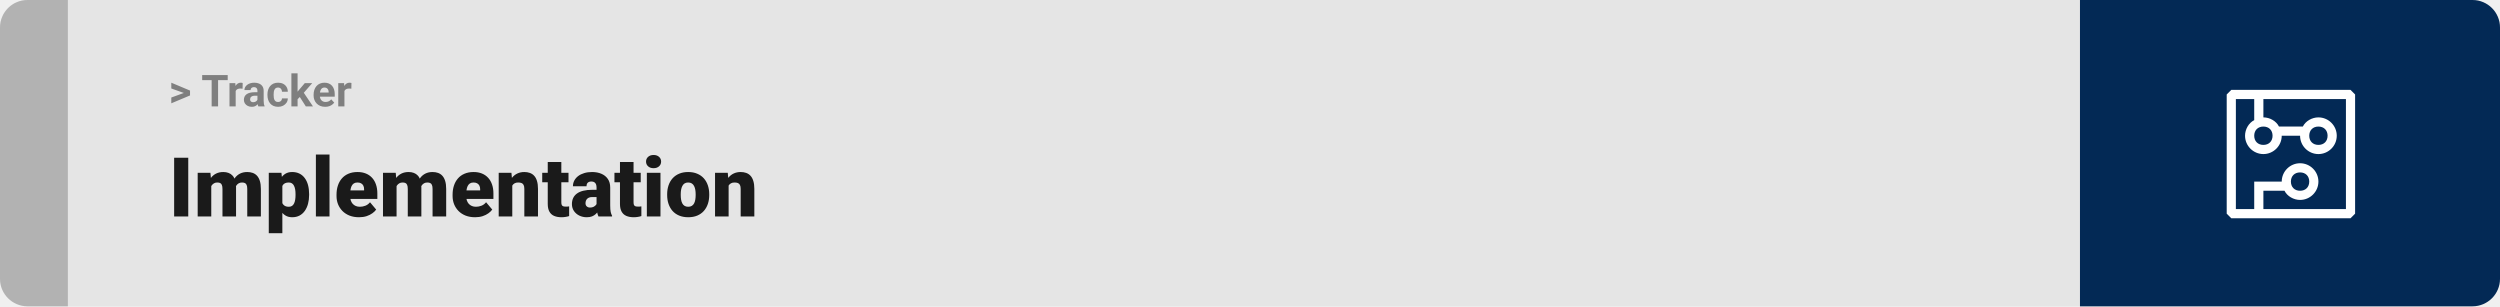
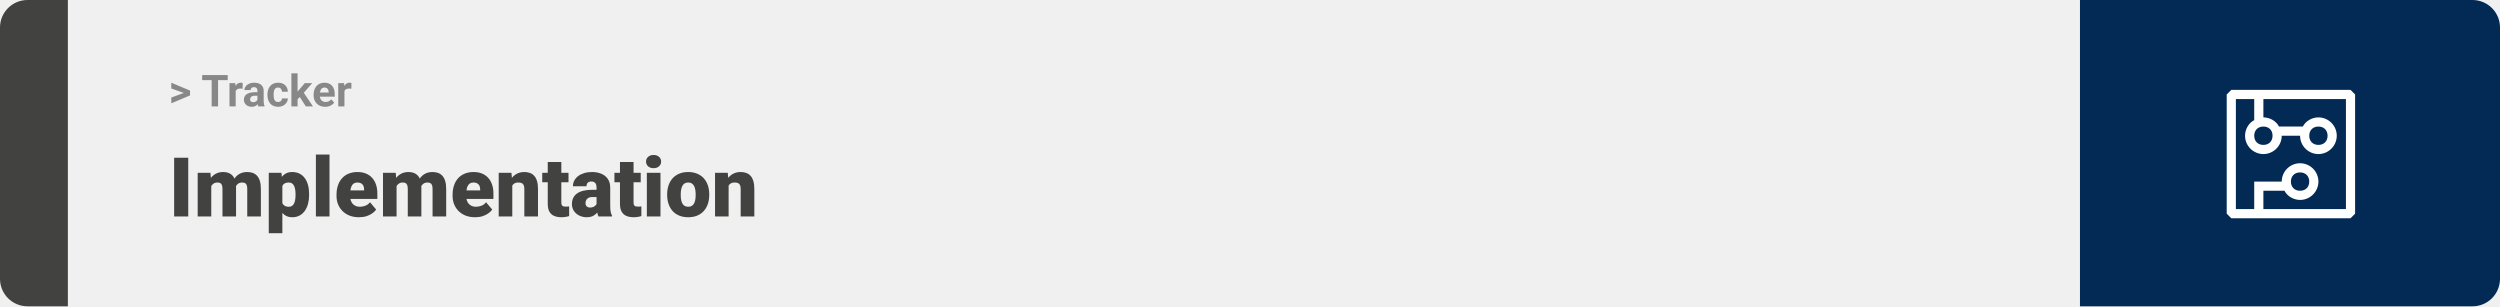
<svg xmlns="http://www.w3.org/2000/svg" width="1363" height="167" viewBox="0 0 1363 167" fill="none">
-   <g style="mix-blend-mode:exclusion">
-     <rect width="1363" height="167" rx="15" fill="white" fill-opacity="0.05" />
-   </g>
-   <g style="mix-blend-mode:exclusion">
-     <path d="M0 15C0 6.716 6.716 0 15 0H37V167H15C6.716 167 0 160.284 0 152V15Z" fill="white" fill-opacity="0.25" />
-   </g>
-   <g style="mix-blend-mode:exclusion">
-     <path d="M100.906 50.922L93.394 48.238V45.086L103.602 49.375V51.637L100.906 50.922ZM93.394 53.172L100.918 50.43L103.602 49.785V52.035L93.394 56.324V53.172ZM118.895 40.938V58H115.391V40.938H118.895ZM124.145 40.938V43.691H110.223V40.938H124.145ZM128.492 48.086V58H125.117V45.32H128.293L128.492 48.086ZM132.312 45.238L132.254 48.367C132.09 48.344 131.891 48.324 131.656 48.309C131.43 48.285 131.223 48.273 131.035 48.273C130.559 48.273 130.145 48.336 129.793 48.461C129.449 48.578 129.16 48.754 128.926 48.988C128.699 49.223 128.527 49.508 128.41 49.844C128.301 50.18 128.238 50.562 128.223 50.992L127.543 50.781C127.543 49.961 127.625 49.207 127.789 48.52C127.953 47.824 128.191 47.219 128.504 46.703C128.824 46.188 129.215 45.789 129.676 45.508C130.137 45.227 130.664 45.086 131.258 45.086C131.445 45.086 131.637 45.102 131.832 45.133C132.027 45.156 132.188 45.191 132.312 45.238ZM140.352 55.141V49.492C140.352 49.086 140.285 48.738 140.152 48.449C140.02 48.152 139.812 47.922 139.531 47.758C139.258 47.594 138.902 47.512 138.465 47.512C138.09 47.512 137.766 47.578 137.492 47.711C137.219 47.836 137.008 48.02 136.859 48.262C136.711 48.496 136.637 48.773 136.637 49.094H133.262C133.262 48.555 133.387 48.043 133.637 47.559C133.887 47.074 134.25 46.648 134.727 46.281C135.203 45.906 135.77 45.613 136.426 45.402C137.09 45.191 137.832 45.086 138.652 45.086C139.637 45.086 140.512 45.25 141.277 45.578C142.043 45.906 142.645 46.398 143.082 47.055C143.527 47.711 143.75 48.531 143.75 49.516V54.941C143.75 55.637 143.793 56.207 143.879 56.652C143.965 57.09 144.09 57.473 144.254 57.801V58H140.844C140.68 57.656 140.555 57.227 140.469 56.711C140.391 56.188 140.352 55.664 140.352 55.141ZM140.797 50.277L140.82 52.188H138.934C138.488 52.188 138.102 52.238 137.773 52.34C137.445 52.441 137.176 52.586 136.965 52.773C136.754 52.953 136.598 53.164 136.496 53.406C136.402 53.648 136.355 53.914 136.355 54.203C136.355 54.492 136.422 54.754 136.555 54.988C136.688 55.215 136.879 55.395 137.129 55.527C137.379 55.652 137.672 55.715 138.008 55.715C138.516 55.715 138.957 55.613 139.332 55.41C139.707 55.207 139.996 54.957 140.199 54.66C140.41 54.363 140.52 54.082 140.527 53.816L141.418 55.246C141.293 55.566 141.121 55.898 140.902 56.242C140.691 56.586 140.422 56.91 140.094 57.215C139.766 57.512 139.371 57.758 138.91 57.953C138.449 58.141 137.902 58.234 137.27 58.234C136.465 58.234 135.734 58.074 135.078 57.754C134.43 57.426 133.914 56.977 133.531 56.406C133.156 55.828 132.969 55.172 132.969 54.438C132.969 53.773 133.094 53.184 133.344 52.668C133.594 52.152 133.961 51.719 134.445 51.367C134.938 51.008 135.551 50.738 136.285 50.559C137.02 50.371 137.871 50.277 138.84 50.277H140.797ZM151.59 55.598C152.004 55.598 152.371 55.52 152.691 55.363C153.012 55.199 153.262 54.973 153.441 54.684C153.629 54.387 153.727 54.039 153.734 53.641H156.91C156.902 54.531 156.664 55.324 156.195 56.02C155.727 56.707 155.098 57.25 154.309 57.648C153.52 58.039 152.637 58.234 151.66 58.234C150.676 58.234 149.816 58.07 149.082 57.742C148.355 57.414 147.75 56.961 147.266 56.383C146.781 55.797 146.418 55.117 146.176 54.344C145.934 53.562 145.812 52.727 145.812 51.836V51.496C145.812 50.598 145.934 49.762 146.176 48.988C146.418 48.207 146.781 47.527 147.266 46.949C147.75 46.363 148.355 45.906 149.082 45.578C149.809 45.25 150.66 45.086 151.637 45.086C152.676 45.086 153.586 45.285 154.367 45.684C155.156 46.082 155.773 46.652 156.219 47.395C156.672 48.129 156.902 49 156.91 50.008H153.734C153.727 49.586 153.637 49.203 153.465 48.859C153.301 48.516 153.059 48.242 152.738 48.039C152.426 47.828 152.039 47.723 151.578 47.723C151.086 47.723 150.684 47.828 150.371 48.039C150.059 48.242 149.816 48.523 149.645 48.883C149.473 49.234 149.352 49.637 149.281 50.09C149.219 50.535 149.188 51.004 149.188 51.496V51.836C149.188 52.328 149.219 52.801 149.281 53.254C149.344 53.707 149.461 54.109 149.633 54.461C149.812 54.812 150.059 55.09 150.371 55.293C150.684 55.496 151.09 55.598 151.59 55.598ZM162.242 39.988V58H158.867V39.988H162.242ZM170.234 45.32L164.727 51.602L161.773 54.59L160.543 52.152L162.887 49.176L166.18 45.32H170.234ZM166.73 58L162.98 52.141L165.312 50.102L170.621 58H166.73ZM177.289 58.234C176.305 58.234 175.422 58.078 174.641 57.766C173.859 57.445 173.195 57.004 172.648 56.441C172.109 55.879 171.695 55.227 171.406 54.484C171.117 53.734 170.973 52.938 170.973 52.094V51.625C170.973 50.664 171.109 49.785 171.383 48.988C171.656 48.191 172.047 47.5 172.555 46.914C173.07 46.328 173.695 45.879 174.43 45.566C175.164 45.246 175.992 45.086 176.914 45.086C177.812 45.086 178.609 45.234 179.305 45.531C180 45.828 180.582 46.25 181.051 46.797C181.527 47.344 181.887 48 182.129 48.766C182.371 49.523 182.492 50.367 182.492 51.297V52.703H172.414V50.453H179.176V50.195C179.176 49.727 179.09 49.309 178.918 48.941C178.754 48.566 178.504 48.27 178.168 48.051C177.832 47.832 177.402 47.723 176.879 47.723C176.434 47.723 176.051 47.82 175.73 48.016C175.41 48.211 175.148 48.484 174.945 48.836C174.75 49.188 174.602 49.602 174.5 50.078C174.406 50.547 174.359 51.062 174.359 51.625V52.094C174.359 52.602 174.43 53.07 174.57 53.5C174.719 53.93 174.926 54.301 175.191 54.613C175.465 54.926 175.793 55.168 176.176 55.34C176.566 55.512 177.008 55.598 177.5 55.598C178.109 55.598 178.676 55.48 179.199 55.246C179.73 55.004 180.188 54.641 180.57 54.156L182.211 55.938C181.945 56.32 181.582 56.688 181.121 57.039C180.668 57.391 180.121 57.68 179.48 57.906C178.84 58.125 178.109 58.234 177.289 58.234ZM187.789 48.086V58H184.414V45.32H187.59L187.789 48.086ZM191.609 45.238L191.551 48.367C191.387 48.344 191.188 48.324 190.953 48.309C190.727 48.285 190.52 48.273 190.332 48.273C189.855 48.273 189.441 48.336 189.09 48.461C188.746 48.578 188.457 48.754 188.223 48.988C187.996 49.223 187.824 49.508 187.707 49.844C187.598 50.18 187.535 50.562 187.52 50.992L186.84 50.781C186.84 49.961 186.922 49.207 187.086 48.52C187.25 47.824 187.488 47.219 187.801 46.703C188.121 46.188 188.512 45.789 188.973 45.508C189.434 45.227 189.961 45.086 190.555 45.086C190.742 45.086 190.934 45.102 191.129 45.133C191.324 45.156 191.484 45.191 191.609 45.238Z" fill="white" fill-opacity="0.5" />
-   </g>
-   <g style="mix-blend-mode:exclusion">
-     <path d="M102.635 86.008V118H94.944V86.008H102.635ZM115.181 99.257V118H107.776V94.226H114.72L115.181 99.257ZM114.28 105.3L112.588 105.344C112.588 103.674 112.786 102.136 113.182 100.729C113.577 99.323 114.163 98.1 114.939 97.06C115.716 96.02 116.668 95.214 117.796 94.643C118.938 94.072 120.257 93.786 121.751 93.786C122.791 93.786 123.736 93.947 124.585 94.269C125.435 94.577 126.167 95.068 126.783 95.742C127.398 96.401 127.867 97.265 128.189 98.335C128.526 99.389 128.694 100.656 128.694 102.136V118H121.29V103.081C121.29 102.07 121.172 101.308 120.938 100.795C120.718 100.283 120.396 99.939 119.971 99.763C119.546 99.587 119.026 99.499 118.411 99.499C117.767 99.499 117.188 99.645 116.675 99.939C116.163 100.231 115.723 100.642 115.357 101.169C115.005 101.682 114.734 102.29 114.544 102.993C114.368 103.696 114.28 104.465 114.28 105.3ZM127.859 105.3L125.794 105.344C125.794 103.674 125.977 102.136 126.343 100.729C126.724 99.323 127.288 98.1 128.035 97.06C128.797 96.02 129.742 95.214 130.87 94.643C131.998 94.072 133.309 93.786 134.803 93.786C135.887 93.786 136.883 93.947 137.791 94.269C138.699 94.592 139.483 95.112 140.142 95.83C140.801 96.547 141.314 97.499 141.68 98.686C142.046 99.858 142.229 101.308 142.229 103.037V118H134.803V103.037C134.803 102.055 134.686 101.315 134.451 100.817C134.231 100.305 133.909 99.96 133.484 99.785C133.06 99.594 132.554 99.499 131.968 99.499C131.265 99.499 130.657 99.645 130.145 99.939C129.632 100.231 129.2 100.642 128.848 101.169C128.511 101.682 128.262 102.29 128.101 102.993C127.94 103.696 127.859 104.465 127.859 105.3ZM153.941 98.796V127.141H146.536V94.226H153.436L153.941 98.796ZM168.531 105.827V106.289C168.531 108.017 168.333 109.621 167.938 111.101C167.542 112.58 166.956 113.869 166.18 114.968C165.403 116.066 164.437 116.923 163.279 117.539C162.137 118.139 160.811 118.439 159.302 118.439C157.881 118.439 156.658 118.125 155.633 117.495C154.607 116.865 153.75 115.993 153.062 114.88C152.374 113.767 151.817 112.492 151.392 111.057C150.967 109.621 150.63 108.105 150.381 106.508V105.915C150.63 104.201 150.967 102.612 151.392 101.147C151.817 99.668 152.374 98.378 153.062 97.28C153.75 96.181 154.6 95.324 155.611 94.709C156.636 94.094 157.859 93.786 159.28 93.786C160.789 93.786 162.115 94.072 163.257 94.643C164.415 95.214 165.381 96.035 166.158 97.104C166.949 98.159 167.542 99.426 167.938 100.905C168.333 102.385 168.531 104.025 168.531 105.827ZM161.126 106.289V105.827C161.126 104.904 161.06 104.062 160.928 103.3C160.796 102.524 160.584 101.85 160.291 101.279C160.013 100.708 159.639 100.268 159.17 99.96C158.702 99.653 158.123 99.499 157.435 99.499C156.644 99.499 155.977 99.624 155.435 99.873C154.908 100.107 154.483 100.473 154.161 100.971C153.853 101.455 153.633 102.062 153.501 102.795C153.384 103.513 153.333 104.355 153.348 105.322V107.124C153.318 108.237 153.428 109.218 153.677 110.068C153.926 110.903 154.358 111.555 154.974 112.023C155.589 112.492 156.424 112.727 157.479 112.727C158.182 112.727 158.768 112.565 159.236 112.243C159.705 111.906 160.079 111.445 160.357 110.859C160.635 110.258 160.833 109.57 160.95 108.793C161.067 108.017 161.126 107.182 161.126 106.289ZM179.649 84.25V118H172.222V84.25H179.649ZM195.733 118.439C193.799 118.439 192.071 118.139 190.547 117.539C189.024 116.923 187.735 116.081 186.68 115.012C185.64 113.942 184.842 112.712 184.285 111.32C183.743 109.929 183.472 108.457 183.472 106.904V106.069C183.472 104.326 183.714 102.714 184.197 101.235C184.681 99.741 185.398 98.437 186.351 97.324C187.303 96.21 188.497 95.346 189.932 94.731C191.368 94.101 193.038 93.786 194.942 93.786C196.626 93.786 198.135 94.057 199.468 94.599C200.801 95.141 201.929 95.918 202.852 96.928C203.79 97.939 204.5 99.162 204.983 100.598C205.481 102.033 205.73 103.645 205.73 105.432V108.442H186.307V103.806H198.501V103.234C198.516 102.443 198.377 101.77 198.084 101.213C197.806 100.656 197.396 100.231 196.854 99.939C196.312 99.645 195.652 99.499 194.876 99.499C194.07 99.499 193.404 99.675 192.876 100.026C192.364 100.378 191.961 100.861 191.668 101.477C191.39 102.077 191.192 102.773 191.075 103.564C190.958 104.355 190.899 105.19 190.899 106.069V106.904C190.899 107.783 191.016 108.581 191.25 109.299C191.5 110.017 191.851 110.632 192.305 111.145C192.774 111.643 193.331 112.031 193.975 112.309C194.634 112.587 195.381 112.727 196.216 112.727C197.227 112.727 198.223 112.536 199.205 112.155C200.186 111.774 201.028 111.145 201.731 110.266L205.093 114.265C204.61 114.953 203.921 115.62 203.028 116.264C202.149 116.909 201.094 117.436 199.864 117.846C198.633 118.242 197.256 118.439 195.733 118.439ZM216.211 99.257V118H208.807V94.226H215.75L216.211 99.257ZM215.311 105.3L213.619 105.344C213.619 103.674 213.816 102.136 214.212 100.729C214.607 99.323 215.193 98.1 215.97 97.06C216.746 96.02 217.698 95.214 218.826 94.643C219.969 94.072 221.287 93.786 222.781 93.786C223.821 93.786 224.766 93.947 225.616 94.269C226.465 94.577 227.198 95.068 227.813 95.742C228.428 96.401 228.897 97.265 229.219 98.335C229.556 99.389 229.725 100.656 229.725 102.136V118H222.32V103.081C222.32 102.07 222.203 101.308 221.968 100.795C221.749 100.283 221.426 99.939 221.001 99.763C220.577 99.587 220.057 99.499 219.441 99.499C218.797 99.499 218.218 99.645 217.706 99.939C217.193 100.231 216.753 100.642 216.387 101.169C216.036 101.682 215.765 102.29 215.574 102.993C215.398 103.696 215.311 104.465 215.311 105.3ZM228.89 105.3L226.824 105.344C226.824 103.674 227.007 102.136 227.374 100.729C227.754 99.323 228.318 98.1 229.065 97.06C229.827 96.02 230.772 95.214 231.9 94.643C233.028 94.072 234.339 93.786 235.833 93.786C236.917 93.786 237.913 93.947 238.821 94.269C239.729 94.592 240.513 95.112 241.172 95.83C241.832 96.547 242.344 97.499 242.71 98.686C243.077 99.858 243.26 101.308 243.26 103.037V118H235.833V103.037C235.833 102.055 235.716 101.315 235.481 100.817C235.262 100.305 234.939 99.96 234.515 99.785C234.09 99.594 233.584 99.499 232.999 99.499C232.295 99.499 231.688 99.645 231.175 99.939C230.662 100.231 230.23 100.642 229.878 101.169C229.542 101.682 229.292 102.29 229.131 102.993C228.97 103.696 228.89 104.465 228.89 105.3ZM259.014 118.439C257.081 118.439 255.352 118.139 253.829 117.539C252.305 116.923 251.016 116.081 249.961 115.012C248.921 113.942 248.123 112.712 247.566 111.32C247.024 109.929 246.753 108.457 246.753 106.904V106.069C246.753 104.326 246.995 102.714 247.479 101.235C247.962 99.741 248.68 98.437 249.632 97.324C250.584 96.21 251.778 95.346 253.213 94.731C254.649 94.101 256.319 93.786 258.223 93.786C259.908 93.786 261.417 94.057 262.75 94.599C264.083 95.141 265.21 95.918 266.133 96.928C267.071 97.939 267.781 99.162 268.265 100.598C268.763 102.033 269.012 103.645 269.012 105.432V108.442H249.588V103.806H261.783V103.234C261.797 102.443 261.658 101.77 261.365 101.213C261.087 100.656 260.677 100.231 260.135 99.939C259.593 99.645 258.934 99.499 258.157 99.499C257.352 99.499 256.685 99.675 256.158 100.026C255.645 100.378 255.242 100.861 254.949 101.477C254.671 102.077 254.473 102.773 254.356 103.564C254.239 104.355 254.18 105.19 254.18 106.069V106.904C254.18 107.783 254.297 108.581 254.532 109.299C254.781 110.017 255.132 110.632 255.586 111.145C256.055 111.643 256.612 112.031 257.256 112.309C257.916 112.587 258.663 112.727 259.498 112.727C260.508 112.727 261.504 112.536 262.486 112.155C263.467 111.774 264.31 111.145 265.013 110.266L268.375 114.265C267.891 114.953 267.203 115.62 266.309 116.264C265.43 116.909 264.375 117.436 263.145 117.846C261.915 118.242 260.538 118.439 259.014 118.439ZM279.295 99.301V118H271.89V94.226H278.833L279.295 99.301ZM278.416 105.3L276.68 105.344C276.68 103.527 276.9 101.909 277.339 100.488C277.779 99.052 278.401 97.836 279.207 96.84C280.013 95.844 280.972 95.09 282.085 94.577C283.213 94.05 284.466 93.786 285.843 93.786C286.941 93.786 287.945 93.947 288.853 94.269C289.776 94.592 290.567 95.112 291.226 95.83C291.9 96.547 292.413 97.499 292.764 98.686C293.13 99.858 293.313 101.308 293.313 103.037V118H285.865V103.015C285.865 102.062 285.733 101.337 285.469 100.839C285.206 100.327 284.825 99.975 284.327 99.785C283.829 99.594 283.221 99.499 282.503 99.499C281.741 99.499 281.097 99.645 280.569 99.939C280.042 100.231 279.617 100.642 279.295 101.169C278.987 101.682 278.76 102.29 278.614 102.993C278.482 103.696 278.416 104.465 278.416 105.3ZM309.947 94.226V99.367H295.621V94.226H309.947ZM298.631 88.315H306.036V110.244C306.036 110.874 306.109 111.364 306.255 111.716C306.402 112.053 306.651 112.294 307.002 112.441C307.369 112.573 307.852 112.639 308.453 112.639C308.877 112.639 309.229 112.631 309.507 112.617C309.786 112.587 310.049 112.551 310.298 112.507V117.802C309.668 118.007 309.009 118.161 308.321 118.264C307.632 118.381 306.9 118.439 306.124 118.439C304.542 118.439 303.187 118.19 302.059 117.692C300.945 117.194 300.096 116.411 299.51 115.341C298.924 114.272 298.631 112.88 298.631 111.167V88.315ZM325.24 112.023V102.224C325.24 101.55 325.145 100.971 324.954 100.488C324.764 100.004 324.463 99.631 324.053 99.367C323.643 99.089 323.094 98.95 322.405 98.95C321.849 98.95 321.373 99.045 320.977 99.235C320.582 99.426 320.281 99.711 320.076 100.092C319.871 100.473 319.769 100.957 319.769 101.542H312.364C312.364 100.444 312.605 99.426 313.089 98.488C313.587 97.536 314.29 96.709 315.198 96.005C316.121 95.302 317.22 94.76 318.494 94.379C319.783 93.984 321.219 93.786 322.801 93.786C324.69 93.786 326.375 94.101 327.854 94.731C329.349 95.361 330.528 96.306 331.392 97.565C332.256 98.811 332.688 100.378 332.688 102.268V112.001C332.688 113.554 332.776 114.733 332.952 115.539C333.128 116.33 333.377 117.026 333.699 117.626V118H326.272C325.921 117.268 325.657 116.374 325.481 115.319C325.32 114.25 325.24 113.151 325.24 112.023ZM326.141 103.476L326.185 107.431H322.911C322.222 107.431 321.636 107.526 321.153 107.717C320.684 107.907 320.303 108.171 320.01 108.508C319.732 108.83 319.527 109.196 319.395 109.606C319.278 110.017 319.219 110.449 319.219 110.903C319.219 111.342 319.322 111.738 319.527 112.089C319.747 112.426 320.04 112.69 320.406 112.88C320.772 113.071 321.182 113.166 321.636 113.166C322.457 113.166 323.152 113.012 323.724 112.705C324.31 112.382 324.756 111.994 325.064 111.54C325.372 111.086 325.525 110.661 325.525 110.266L327.151 113.298C326.858 113.884 326.521 114.477 326.141 115.078C325.774 115.678 325.313 116.235 324.756 116.748C324.214 117.246 323.548 117.656 322.757 117.978C321.966 118.286 321.006 118.439 319.878 118.439C318.414 118.439 317.066 118.139 315.835 117.539C314.62 116.938 313.646 116.103 312.913 115.034C312.181 113.95 311.814 112.705 311.814 111.298C311.814 110.068 312.034 108.969 312.474 108.002C312.928 107.036 313.609 106.215 314.517 105.542C315.425 104.868 316.583 104.355 317.989 104.003C319.395 103.652 321.05 103.476 322.955 103.476H326.141ZM349.322 94.226V99.367H334.996V94.226H349.322ZM338.006 88.315H345.411V110.244C345.411 110.874 345.484 111.364 345.63 111.716C345.777 112.053 346.026 112.294 346.377 112.441C346.744 112.573 347.227 112.639 347.828 112.639C348.252 112.639 348.604 112.631 348.882 112.617C349.161 112.587 349.424 112.551 349.673 112.507V117.802C349.043 118.007 348.384 118.161 347.696 118.264C347.007 118.381 346.275 118.439 345.499 118.439C343.917 118.439 342.562 118.19 341.434 117.692C340.32 117.194 339.471 116.411 338.885 115.341C338.299 114.272 338.006 112.88 338.006 111.167V88.315ZM360.088 94.226V118H352.662V94.226H360.088ZM352.222 88.095C352.222 87.04 352.603 86.176 353.365 85.502C354.126 84.829 355.115 84.492 356.331 84.492C357.547 84.492 358.536 84.829 359.297 85.502C360.059 86.176 360.44 87.04 360.44 88.095C360.44 89.15 360.059 90.014 359.297 90.688C358.536 91.362 357.547 91.699 356.331 91.699C355.115 91.699 354.126 91.362 353.365 90.688C352.603 90.014 352.222 89.15 352.222 88.095ZM363.736 106.354V105.893C363.736 104.15 363.985 102.546 364.483 101.081C364.981 99.602 365.713 98.32 366.68 97.236C367.647 96.152 368.841 95.31 370.262 94.709C371.683 94.094 373.323 93.786 375.184 93.786C377.059 93.786 378.707 94.094 380.127 94.709C381.563 95.31 382.764 96.152 383.731 97.236C384.698 98.32 385.43 99.602 385.928 101.081C386.426 102.546 386.675 104.15 386.675 105.893V106.354C386.675 108.083 386.426 109.687 385.928 111.167C385.43 112.631 384.698 113.913 383.731 115.012C382.764 116.096 381.57 116.938 380.149 117.539C378.729 118.139 377.088 118.439 375.228 118.439C373.367 118.439 371.719 118.139 370.284 117.539C368.848 116.938 367.647 116.096 366.68 115.012C365.713 113.913 364.981 112.631 364.483 111.167C363.985 109.687 363.736 108.083 363.736 106.354ZM371.141 105.893V106.354C371.141 107.248 371.207 108.083 371.338 108.859C371.47 109.636 371.69 110.317 371.998 110.903C372.305 111.474 372.723 111.921 373.25 112.243C373.777 112.565 374.437 112.727 375.228 112.727C376.004 112.727 376.648 112.565 377.161 112.243C377.688 111.921 378.106 111.474 378.414 110.903C378.721 110.317 378.941 109.636 379.073 108.859C379.205 108.083 379.271 107.248 379.271 106.354V105.893C379.271 105.029 379.205 104.216 379.073 103.454C378.941 102.678 378.721 101.997 378.414 101.411C378.106 100.81 377.688 100.341 377.161 100.004C376.634 99.668 375.975 99.499 375.184 99.499C374.407 99.499 373.755 99.668 373.228 100.004C372.715 100.341 372.305 100.81 371.998 101.411C371.69 101.997 371.47 102.678 371.338 103.454C371.207 104.216 371.141 105.029 371.141 105.893ZM397.244 99.301V118H389.839V94.226H396.783L397.244 99.301ZM396.365 105.3L394.629 105.344C394.629 103.527 394.849 101.909 395.289 100.488C395.728 99.052 396.351 97.836 397.156 96.84C397.962 95.844 398.921 95.09 400.035 94.577C401.163 94.05 402.415 93.786 403.792 93.786C404.891 93.786 405.894 93.947 406.802 94.269C407.725 94.592 408.516 95.112 409.175 95.83C409.849 96.547 410.362 97.499 410.713 98.686C411.08 99.858 411.263 101.308 411.263 103.037V118H403.814V103.015C403.814 102.062 403.682 101.337 403.418 100.839C403.155 100.327 402.774 99.975 402.276 99.785C401.778 99.594 401.17 99.499 400.452 99.499C399.69 99.499 399.046 99.645 398.519 99.939C397.991 100.231 397.566 100.642 397.244 101.169C396.937 101.682 396.709 102.29 396.563 102.993C396.431 103.696 396.365 104.465 396.365 105.3Z" fill="white" />
-   </g>
+   <rect width="1363" height="167" rx="15" fill="#F0F0F0" />
+   <path d="M0 15C0 6.716 6.716 0 15 0H37V167H15C6.716 167 0 160.284 0 152V15Z" fill="#424241" />
+   <path d="M100.906 50.922L93.394 48.238V45.086L103.602 49.375V51.637L100.906 50.922ZM93.394 53.172L100.918 50.43L103.602 49.785V52.035L93.394 56.324V53.172ZM118.895 40.938V58H115.391V40.938H118.895ZM124.145 40.938V43.691H110.223V40.938H124.145ZM128.492 48.086V58H125.117V45.32H128.293L128.492 48.086ZM132.312 45.238L132.254 48.367C132.09 48.344 131.891 48.324 131.656 48.309C131.43 48.285 131.223 48.273 131.035 48.273C130.559 48.273 130.145 48.336 129.793 48.461C129.449 48.578 129.16 48.754 128.926 48.988C128.699 49.223 128.527 49.508 128.41 49.844C128.301 50.18 128.238 50.562 128.223 50.992L127.543 50.781C127.543 49.961 127.625 49.207 127.789 48.52C127.953 47.824 128.191 47.219 128.504 46.703C128.824 46.188 129.215 45.789 129.676 45.508C130.137 45.227 130.664 45.086 131.258 45.086C131.445 45.086 131.637 45.102 131.832 45.133C132.027 45.156 132.188 45.191 132.312 45.238ZM140.352 55.141V49.492C140.352 49.086 140.285 48.738 140.152 48.449C140.02 48.152 139.812 47.922 139.531 47.758C139.258 47.594 138.902 47.512 138.465 47.512C138.09 47.512 137.766 47.578 137.492 47.711C137.219 47.836 137.008 48.02 136.859 48.262C136.711 48.496 136.637 48.773 136.637 49.094H133.262C133.262 48.555 133.387 48.043 133.637 47.559C133.887 47.074 134.25 46.648 134.727 46.281C135.203 45.906 135.77 45.613 136.426 45.402C137.09 45.191 137.832 45.086 138.652 45.086C139.637 45.086 140.512 45.25 141.277 45.578C142.043 45.906 142.645 46.398 143.082 47.055C143.527 47.711 143.75 48.531 143.75 49.516V54.941C143.75 55.637 143.793 56.207 143.879 56.652C143.965 57.09 144.09 57.473 144.254 57.801V58H140.844C140.68 57.656 140.555 57.227 140.469 56.711C140.391 56.188 140.352 55.664 140.352 55.141ZM140.797 50.277L140.82 52.188H138.934C138.488 52.188 138.102 52.238 137.773 52.34C137.445 52.441 137.176 52.586 136.965 52.773C136.754 52.953 136.598 53.164 136.496 53.406C136.402 53.648 136.355 53.914 136.355 54.203C136.355 54.492 136.422 54.754 136.555 54.988C136.688 55.215 136.879 55.395 137.129 55.527C137.379 55.652 137.672 55.715 138.008 55.715C138.516 55.715 138.957 55.613 139.332 55.41C139.707 55.207 139.996 54.957 140.199 54.66C140.41 54.363 140.52 54.082 140.527 53.816L141.418 55.246C141.293 55.566 141.121 55.898 140.902 56.242C140.691 56.586 140.422 56.91 140.094 57.215C139.766 57.512 139.371 57.758 138.91 57.953C138.449 58.141 137.902 58.234 137.27 58.234C136.465 58.234 135.734 58.074 135.078 57.754C134.43 57.426 133.914 56.977 133.531 56.406C133.156 55.828 132.969 55.172 132.969 54.438C132.969 53.773 133.094 53.184 133.344 52.668C133.594 52.152 133.961 51.719 134.445 51.367C134.938 51.008 135.551 50.738 136.285 50.559C137.02 50.371 137.871 50.277 138.84 50.277H140.797ZM151.59 55.598C152.004 55.598 152.371 55.52 152.691 55.363C153.012 55.199 153.262 54.973 153.441 54.684C153.629 54.387 153.727 54.039 153.734 53.641H156.91C156.902 54.531 156.664 55.324 156.195 56.02C155.727 56.707 155.098 57.25 154.309 57.648C153.52 58.039 152.637 58.234 151.66 58.234C150.676 58.234 149.816 58.07 149.082 57.742C148.355 57.414 147.75 56.961 147.266 56.383C146.781 55.797 146.418 55.117 146.176 54.344C145.934 53.562 145.812 52.727 145.812 51.836V51.496C145.812 50.598 145.934 49.762 146.176 48.988C146.418 48.207 146.781 47.527 147.266 46.949C147.75 46.363 148.355 45.906 149.082 45.578C149.809 45.25 150.66 45.086 151.637 45.086C152.676 45.086 153.586 45.285 154.367 45.684C155.156 46.082 155.773 46.652 156.219 47.395C156.672 48.129 156.902 49 156.91 50.008H153.734C153.727 49.586 153.637 49.203 153.465 48.859C153.301 48.516 153.059 48.242 152.738 48.039C152.426 47.828 152.039 47.723 151.578 47.723C151.086 47.723 150.684 47.828 150.371 48.039C150.059 48.242 149.816 48.523 149.645 48.883C149.473 49.234 149.352 49.637 149.281 50.09C149.219 50.535 149.188 51.004 149.188 51.496V51.836C149.188 52.328 149.219 52.801 149.281 53.254C149.344 53.707 149.461 54.109 149.633 54.461C149.812 54.812 150.059 55.09 150.371 55.293C150.684 55.496 151.09 55.598 151.59 55.598ZM162.242 39.988V58H158.867V39.988H162.242ZM170.234 45.32L164.727 51.602L161.773 54.59L160.543 52.152L162.887 49.176L166.18 45.32H170.234ZM166.73 58L162.98 52.141L165.312 50.102L170.621 58H166.73ZM177.289 58.234C176.305 58.234 175.422 58.078 174.641 57.766C173.859 57.445 173.195 57.004 172.648 56.441C172.109 55.879 171.695 55.227 171.406 54.484C171.117 53.734 170.973 52.938 170.973 52.094V51.625C170.973 50.664 171.109 49.785 171.383 48.988C171.656 48.191 172.047 47.5 172.555 46.914C173.07 46.328 173.695 45.879 174.43 45.566C175.164 45.246 175.992 45.086 176.914 45.086C177.812 45.086 178.609 45.234 179.305 45.531C180 45.828 180.582 46.25 181.051 46.797C181.527 47.344 181.887 48 182.129 48.766C182.371 49.523 182.492 50.367 182.492 51.297V52.703H172.414V50.453H179.176V50.195C179.176 49.727 179.09 49.309 178.918 48.941C178.754 48.566 178.504 48.27 178.168 48.051C177.832 47.832 177.402 47.723 176.879 47.723C176.434 47.723 176.051 47.82 175.73 48.016C175.41 48.211 175.148 48.484 174.945 48.836C174.75 49.188 174.602 49.602 174.5 50.078C174.406 50.547 174.359 51.062 174.359 51.625V52.094C174.359 52.602 174.43 53.07 174.57 53.5C174.719 53.93 174.926 54.301 175.191 54.613C175.465 54.926 175.793 55.168 176.176 55.34C176.566 55.512 177.008 55.598 177.5 55.598C178.109 55.598 178.676 55.48 179.199 55.246C179.73 55.004 180.188 54.641 180.57 54.156L182.211 55.938C181.945 56.32 181.582 56.688 181.121 57.039C180.668 57.391 180.121 57.68 179.48 57.906C178.84 58.125 178.109 58.234 177.289 58.234ZM187.789 48.086V58H184.414V45.32H187.59L187.789 48.086ZM191.609 45.238L191.551 48.367C191.387 48.344 191.188 48.324 190.953 48.309C190.727 48.285 190.52 48.273 190.332 48.273C189.855 48.273 189.441 48.336 189.09 48.461C188.746 48.578 188.457 48.754 188.223 48.988C187.996 49.223 187.824 49.508 187.707 49.844C187.598 50.18 187.535 50.562 187.52 50.992L186.84 50.781C186.84 49.961 186.922 49.207 187.086 48.52C187.25 47.824 187.488 47.219 187.801 46.703C188.121 46.188 188.512 45.789 188.973 45.508C189.434 45.227 189.961 45.086 190.555 45.086C190.742 45.086 190.934 45.102 191.129 45.133C191.324 45.156 191.484 45.191 191.609 45.238Z" fill="#888888" />
+   <path d="M102.635 86.008V118H94.944V86.008H102.635ZM115.181 99.257V118H107.776V94.226H114.72L115.181 99.257ZM114.28 105.3L112.588 105.344C112.588 103.674 112.786 102.136 113.182 100.729C113.577 99.323 114.163 98.1 114.939 97.06C115.716 96.02 116.668 95.214 117.796 94.643C118.938 94.072 120.257 93.786 121.751 93.786C122.791 93.786 123.736 93.947 124.585 94.269C125.435 94.577 126.167 95.068 126.783 95.742C127.398 96.401 127.867 97.265 128.189 98.335C128.526 99.389 128.694 100.656 128.694 102.136V118H121.29V103.081C121.29 102.07 121.172 101.308 120.938 100.795C120.718 100.283 120.396 99.939 119.971 99.763C119.546 99.587 119.026 99.499 118.411 99.499C117.767 99.499 117.188 99.645 116.675 99.939C116.163 100.231 115.723 100.642 115.357 101.169C115.005 101.682 114.734 102.29 114.544 102.993C114.368 103.696 114.28 104.465 114.28 105.3ZM127.859 105.3L125.794 105.344C125.794 103.674 125.977 102.136 126.343 100.729C126.724 99.323 127.288 98.1 128.035 97.06C128.797 96.02 129.742 95.214 130.87 94.643C131.998 94.072 133.309 93.786 134.803 93.786C135.887 93.786 136.883 93.947 137.791 94.269C138.699 94.592 139.483 95.112 140.142 95.83C140.801 96.547 141.314 97.499 141.68 98.686C142.046 99.858 142.229 101.308 142.229 103.037V118H134.803V103.037C134.803 102.055 134.686 101.315 134.451 100.817C134.231 100.305 133.909 99.96 133.484 99.785C133.06 99.594 132.554 99.499 131.968 99.499C131.265 99.499 130.657 99.645 130.145 99.939C129.632 100.231 129.2 100.642 128.848 101.169C128.511 101.682 128.262 102.29 128.101 102.993C127.94 103.696 127.859 104.465 127.859 105.3ZM153.941 98.796V127.141H146.536V94.226H153.436L153.941 98.796ZM168.531 105.827V106.289C168.531 108.017 168.333 109.621 167.938 111.101C167.542 112.58 166.956 113.869 166.18 114.968C165.403 116.066 164.437 116.923 163.279 117.539C162.137 118.139 160.811 118.439 159.302 118.439C157.881 118.439 156.658 118.125 155.633 117.495C154.607 116.865 153.75 115.993 153.062 114.88C152.374 113.767 151.817 112.492 151.392 111.057C150.967 109.621 150.63 108.105 150.381 106.508V105.915C150.63 104.201 150.967 102.612 151.392 101.147C151.817 99.668 152.374 98.378 153.062 97.28C153.75 96.181 154.6 95.324 155.611 94.709C156.636 94.094 157.859 93.786 159.28 93.786C160.789 93.786 162.115 94.072 163.257 94.643C164.415 95.214 165.381 96.035 166.158 97.104C166.949 98.159 167.542 99.426 167.938 100.905C168.333 102.385 168.531 104.025 168.531 105.827ZM161.126 106.289V105.827C161.126 104.904 161.06 104.062 160.928 103.3C160.796 102.524 160.584 101.85 160.291 101.279C160.013 100.708 159.639 100.268 159.17 99.96C158.702 99.653 158.123 99.499 157.435 99.499C156.644 99.499 155.977 99.624 155.435 99.873C154.908 100.107 154.483 100.473 154.161 100.971C153.853 101.455 153.633 102.062 153.501 102.795C153.384 103.513 153.333 104.355 153.348 105.322V107.124C153.318 108.237 153.428 109.218 153.677 110.068C153.926 110.903 154.358 111.555 154.974 112.023C155.589 112.492 156.424 112.727 157.479 112.727C158.182 112.727 158.768 112.565 159.236 112.243C159.705 111.906 160.079 111.445 160.357 110.859C160.635 110.258 160.833 109.57 160.95 108.793C161.067 108.017 161.126 107.182 161.126 106.289ZM179.649 84.25V118H172.222V84.25H179.649ZM195.733 118.439C193.799 118.439 192.071 118.139 190.547 117.539C189.024 116.923 187.735 116.081 186.68 115.012C185.64 113.942 184.842 112.712 184.285 111.32C183.743 109.929 183.472 108.457 183.472 106.904V106.069C183.472 104.326 183.714 102.714 184.197 101.235C184.681 99.741 185.398 98.437 186.351 97.324C187.303 96.21 188.497 95.346 189.932 94.731C191.368 94.101 193.038 93.786 194.942 93.786C196.626 93.786 198.135 94.057 199.468 94.599C200.801 95.141 201.929 95.918 202.852 96.928C203.79 97.939 204.5 99.162 204.983 100.598C205.481 102.033 205.73 103.645 205.73 105.432V108.442H186.307V103.806H198.501V103.234C198.516 102.443 198.377 101.77 198.084 101.213C197.806 100.656 197.396 100.231 196.854 99.939C196.312 99.645 195.652 99.499 194.876 99.499C194.07 99.499 193.404 99.675 192.876 100.026C192.364 100.378 191.961 100.861 191.668 101.477C191.39 102.077 191.192 102.773 191.075 103.564C190.958 104.355 190.899 105.19 190.899 106.069V106.904C190.899 107.783 191.016 108.581 191.25 109.299C191.5 110.017 191.851 110.632 192.305 111.145C192.774 111.643 193.331 112.031 193.975 112.309C194.634 112.587 195.381 112.727 196.216 112.727C197.227 112.727 198.223 112.536 199.205 112.155C200.186 111.774 201.028 111.145 201.731 110.266L205.093 114.265C204.61 114.953 203.921 115.62 203.028 116.264C202.149 116.909 201.094 117.436 199.864 117.846C198.633 118.242 197.256 118.439 195.733 118.439ZM216.211 99.257V118H208.807V94.226H215.75L216.211 99.257ZM215.311 105.3L213.619 105.344C213.619 103.674 213.816 102.136 214.212 100.729C214.607 99.323 215.193 98.1 215.97 97.06C216.746 96.02 217.698 95.214 218.826 94.643C219.969 94.072 221.287 93.786 222.781 93.786C223.821 93.786 224.766 93.947 225.616 94.269C226.465 94.577 227.198 95.068 227.813 95.742C228.428 96.401 228.897 97.265 229.219 98.335C229.556 99.389 229.725 100.656 229.725 102.136V118H222.32V103.081C222.32 102.07 222.203 101.308 221.968 100.795C221.749 100.283 221.426 99.939 221.001 99.763C220.577 99.587 220.057 99.499 219.441 99.499C218.797 99.499 218.218 99.645 217.706 99.939C217.193 100.231 216.753 100.642 216.387 101.169C216.036 101.682 215.765 102.29 215.574 102.993C215.398 103.696 215.311 104.465 215.311 105.3ZM228.89 105.3L226.824 105.344C226.824 103.674 227.007 102.136 227.374 100.729C227.754 99.323 228.318 98.1 229.065 97.06C229.827 96.02 230.772 95.214 231.9 94.643C233.028 94.072 234.339 93.786 235.833 93.786C236.917 93.786 237.913 93.947 238.821 94.269C239.729 94.592 240.513 95.112 241.172 95.83C241.832 96.547 242.344 97.499 242.71 98.686C243.077 99.858 243.26 101.308 243.26 103.037V118H235.833V103.037C235.833 102.055 235.716 101.315 235.481 100.817C235.262 100.305 234.939 99.96 234.515 99.785C234.09 99.594 233.584 99.499 232.999 99.499C232.295 99.499 231.688 99.645 231.175 99.939C230.662 100.231 230.23 100.642 229.878 101.169C229.542 101.682 229.292 102.29 229.131 102.993C228.97 103.696 228.89 104.465 228.89 105.3ZM259.014 118.439C257.081 118.439 255.352 118.139 253.829 117.539C252.305 116.923 251.016 116.081 249.961 115.012C248.921 113.942 248.123 112.712 247.566 111.32C247.024 109.929 246.753 108.457 246.753 106.904V106.069C246.753 104.326 246.995 102.714 247.479 101.235C247.962 99.741 248.68 98.437 249.632 97.324C250.584 96.21 251.778 95.346 253.213 94.731C254.649 94.101 256.319 93.786 258.223 93.786C259.908 93.786 261.417 94.057 262.75 94.599C264.083 95.141 265.21 95.918 266.133 96.928C267.071 97.939 267.781 99.162 268.265 100.598C268.763 102.033 269.012 103.645 269.012 105.432V108.442H249.588V103.806H261.783V103.234C261.797 102.443 261.658 101.77 261.365 101.213C261.087 100.656 260.677 100.231 260.135 99.939C259.593 99.645 258.934 99.499 258.157 99.499C257.352 99.499 256.685 99.675 256.158 100.026C255.645 100.378 255.242 100.861 254.949 101.477C254.671 102.077 254.473 102.773 254.356 103.564C254.239 104.355 254.18 105.19 254.18 106.069V106.904C254.18 107.783 254.297 108.581 254.532 109.299C254.781 110.017 255.132 110.632 255.586 111.145C256.055 111.643 256.612 112.031 257.256 112.309C257.916 112.587 258.663 112.727 259.498 112.727C260.508 112.727 261.504 112.536 262.486 112.155C263.467 111.774 264.31 111.145 265.013 110.266L268.375 114.265C267.891 114.953 267.203 115.62 266.309 116.264C265.43 116.909 264.375 117.436 263.145 117.846C261.915 118.242 260.538 118.439 259.014 118.439ZM279.295 99.301V118H271.89V94.226H278.833L279.295 99.301ZM278.416 105.3L276.68 105.344C276.68 103.527 276.9 101.909 277.339 100.488C277.779 99.052 278.401 97.836 279.207 96.84C280.013 95.844 280.972 95.09 282.085 94.577C283.213 94.05 284.466 93.786 285.843 93.786C286.941 93.786 287.945 93.947 288.853 94.269C289.776 94.592 290.567 95.112 291.226 95.83C291.9 96.547 292.413 97.499 292.764 98.686C293.13 99.858 293.313 101.308 293.313 103.037V118H285.865V103.015C285.865 102.062 285.733 101.337 285.469 100.839C285.206 100.327 284.825 99.975 284.327 99.785C283.829 99.594 283.221 99.499 282.503 99.499C281.741 99.499 281.097 99.645 280.569 99.939C280.042 100.231 279.617 100.642 279.295 101.169C278.987 101.682 278.76 102.29 278.614 102.993C278.482 103.696 278.416 104.465 278.416 105.3ZM309.947 94.226V99.367H295.621V94.226H309.947ZM298.631 88.315H306.036V110.244C306.036 110.874 306.109 111.364 306.255 111.716C306.402 112.053 306.651 112.294 307.002 112.441C307.369 112.573 307.852 112.639 308.453 112.639C308.877 112.639 309.229 112.631 309.507 112.617C309.786 112.587 310.049 112.551 310.298 112.507V117.802C309.668 118.007 309.009 118.161 308.321 118.264C307.632 118.381 306.9 118.439 306.124 118.439C304.542 118.439 303.187 118.19 302.059 117.692C300.945 117.194 300.096 116.411 299.51 115.341C298.924 114.272 298.631 112.88 298.631 111.167V88.315ZM325.24 112.023V102.224C325.24 101.55 325.145 100.971 324.954 100.488C324.764 100.004 324.463 99.631 324.053 99.367C323.643 99.089 323.094 98.95 322.405 98.95C321.849 98.95 321.373 99.045 320.977 99.235C320.582 99.426 320.281 99.711 320.076 100.092C319.871 100.473 319.769 100.957 319.769 101.542H312.364C312.364 100.444 312.605 99.426 313.089 98.488C313.587 97.536 314.29 96.709 315.198 96.005C316.121 95.302 317.22 94.76 318.494 94.379C319.783 93.984 321.219 93.786 322.801 93.786C324.69 93.786 326.375 94.101 327.854 94.731C329.349 95.361 330.528 96.306 331.392 97.565C332.256 98.811 332.688 100.378 332.688 102.268V112.001C332.688 113.554 332.776 114.733 332.952 115.539C333.128 116.33 333.377 117.026 333.699 117.626V118H326.272C325.921 117.268 325.657 116.374 325.481 115.319C325.32 114.25 325.24 113.151 325.24 112.023ZM326.141 103.476L326.185 107.431H322.911C322.222 107.431 321.636 107.526 321.153 107.717C320.684 107.907 320.303 108.171 320.01 108.508C319.732 108.83 319.527 109.196 319.395 109.606C319.278 110.017 319.219 110.449 319.219 110.903C319.219 111.342 319.322 111.738 319.527 112.089C319.747 112.426 320.04 112.69 320.406 112.88C320.772 113.071 321.182 113.166 321.636 113.166C322.457 113.166 323.152 113.012 323.724 112.705C324.31 112.382 324.756 111.994 325.064 111.54C325.372 111.086 325.525 110.661 325.525 110.266L327.151 113.298C326.858 113.884 326.521 114.477 326.141 115.078C325.774 115.678 325.313 116.235 324.756 116.748C324.214 117.246 323.548 117.656 322.757 117.978C321.966 118.286 321.006 118.439 319.878 118.439C318.414 118.439 317.066 118.139 315.835 117.539C314.62 116.938 313.646 116.103 312.913 115.034C312.181 113.95 311.814 112.705 311.814 111.298C311.814 110.068 312.034 108.969 312.474 108.002C312.928 107.036 313.609 106.215 314.517 105.542C315.425 104.868 316.583 104.355 317.989 104.003C319.395 103.652 321.05 103.476 322.955 103.476H326.141ZM349.322 94.226V99.367H334.996V94.226H349.322ZM338.006 88.315H345.411V110.244C345.411 110.874 345.484 111.364 345.63 111.716C345.777 112.053 346.026 112.294 346.377 112.441C346.744 112.573 347.227 112.639 347.828 112.639C348.252 112.639 348.604 112.631 348.882 112.617C349.161 112.587 349.424 112.551 349.673 112.507V117.802C349.043 118.007 348.384 118.161 347.696 118.264C347.007 118.381 346.275 118.439 345.499 118.439C343.917 118.439 342.562 118.19 341.434 117.692C340.32 117.194 339.471 116.411 338.885 115.341C338.299 114.272 338.006 112.88 338.006 111.167V88.315ZM360.088 94.226V118H352.662V94.226H360.088ZM352.222 88.095C352.222 87.04 352.603 86.176 353.365 85.502C354.126 84.829 355.115 84.492 356.331 84.492C357.547 84.492 358.536 84.829 359.297 85.502C360.059 86.176 360.44 87.04 360.44 88.095C360.44 89.15 360.059 90.014 359.297 90.688C358.536 91.362 357.547 91.699 356.331 91.699C355.115 91.699 354.126 91.362 353.365 90.688C352.603 90.014 352.222 89.15 352.222 88.095ZM363.736 106.354V105.893C363.736 104.15 363.985 102.546 364.483 101.081C364.981 99.602 365.713 98.32 366.68 97.236C367.647 96.152 368.841 95.31 370.262 94.709C371.683 94.094 373.323 93.786 375.184 93.786C377.059 93.786 378.707 94.094 380.127 94.709C381.563 95.31 382.764 96.152 383.731 97.236C384.698 98.32 385.43 99.602 385.928 101.081C386.426 102.546 386.675 104.15 386.675 105.893V106.354C386.675 108.083 386.426 109.687 385.928 111.167C385.43 112.631 384.698 113.913 383.731 115.012C382.764 116.096 381.57 116.938 380.149 117.539C378.729 118.139 377.088 118.439 375.228 118.439C373.367 118.439 371.719 118.139 370.284 117.539C368.848 116.938 367.647 116.096 366.68 115.012C365.713 113.913 364.981 112.631 364.483 111.167C363.985 109.687 363.736 108.083 363.736 106.354ZM371.141 105.893V106.354C371.141 107.248 371.207 108.083 371.338 108.859C371.47 109.636 371.69 110.317 371.998 110.903C372.305 111.474 372.723 111.921 373.25 112.243C373.777 112.565 374.437 112.727 375.228 112.727C376.004 112.727 376.648 112.565 377.161 112.243C377.688 111.921 378.106 111.474 378.414 110.903C378.721 110.317 378.941 109.636 379.073 108.859C379.205 108.083 379.271 107.248 379.271 106.354V105.893C379.271 105.029 379.205 104.216 379.073 103.454C378.941 102.678 378.721 101.997 378.414 101.411C378.106 100.81 377.688 100.341 377.161 100.004C376.634 99.668 375.975 99.499 375.184 99.499C374.407 99.499 373.755 99.668 373.228 100.004C372.715 100.341 372.305 100.81 371.998 101.411C371.69 101.997 371.47 102.678 371.338 103.454C371.207 104.216 371.141 105.029 371.141 105.893ZM397.244 99.301V118H389.839V94.226H396.783L397.244 99.301ZM396.365 105.3L394.629 105.344C394.629 103.527 394.849 101.909 395.289 100.488C395.728 99.052 396.351 97.836 397.156 96.84C397.962 95.844 398.921 95.09 400.035 94.577C401.163 94.05 402.415 93.786 403.792 93.786C404.891 93.786 405.894 93.947 406.802 94.269C407.725 94.592 408.516 95.112 409.175 95.83C409.849 96.547 410.362 97.499 410.713 98.686C411.08 99.858 411.263 101.308 411.263 103.037V118H403.814V103.015C403.814 102.062 403.682 101.337 403.418 100.839C403.155 100.327 402.774 99.975 402.276 99.785C401.778 99.594 401.17 99.499 400.452 99.499C399.69 99.499 399.046 99.645 398.519 99.939C397.991 100.231 397.566 100.642 397.244 101.169C396.937 101.682 396.709 102.29 396.563 102.993C396.431 103.696 396.365 104.465 396.365 105.3Z" fill="#424241" />
  <path d="M1363 15C1363 6.716 1356.28 0 1348 0H1134V167H1348C1356.28 167 1363 160.284 1363 152V15Z" fill="#032955" />
  <path d="M1281.5 49H1216.5L1214 51.5V116.5L1216.5 119H1281.5L1284 116.5V51.5L1281.5 49ZM1279 114H1234V104H1245.5C1247 107 1250.5 109 1254 109C1259.5 109 1264 104.5 1264 99C1264 93.5 1259.5 89 1254 89C1248.5 89 1244 93.5 1244 99H1229V114H1219V54H1229V65.5C1226 67 1224 70.5 1224 74C1224 79.5 1228.5 84 1234 84C1239.5 84 1244 79.5 1244 74H1254C1254 79.5 1258.5 84 1264 84C1269.5 84 1274 79.5 1274 74C1274 68.5 1269.5 64 1264 64C1260.5 64 1257 66 1255.5 69H1242.5C1241 66 1237.5 64 1234 64V54H1279V114ZM1249 99C1249 96 1251 94 1254 94C1257 94 1259 96 1259 99C1259 102 1257 104 1254 104C1251 104 1249 102 1249 99ZM1234 69C1237 69 1239 71 1239 74C1239 77 1237 79 1234 79C1231 79 1229 77 1229 74C1229 71 1231 69 1234 69ZM1264 69C1267 69 1269 71 1269 74C1269 77 1267 79 1264 79C1261 79 1259 77 1259 74C1259 71 1261 69 1264 69Z" fill="white" />
</svg>
